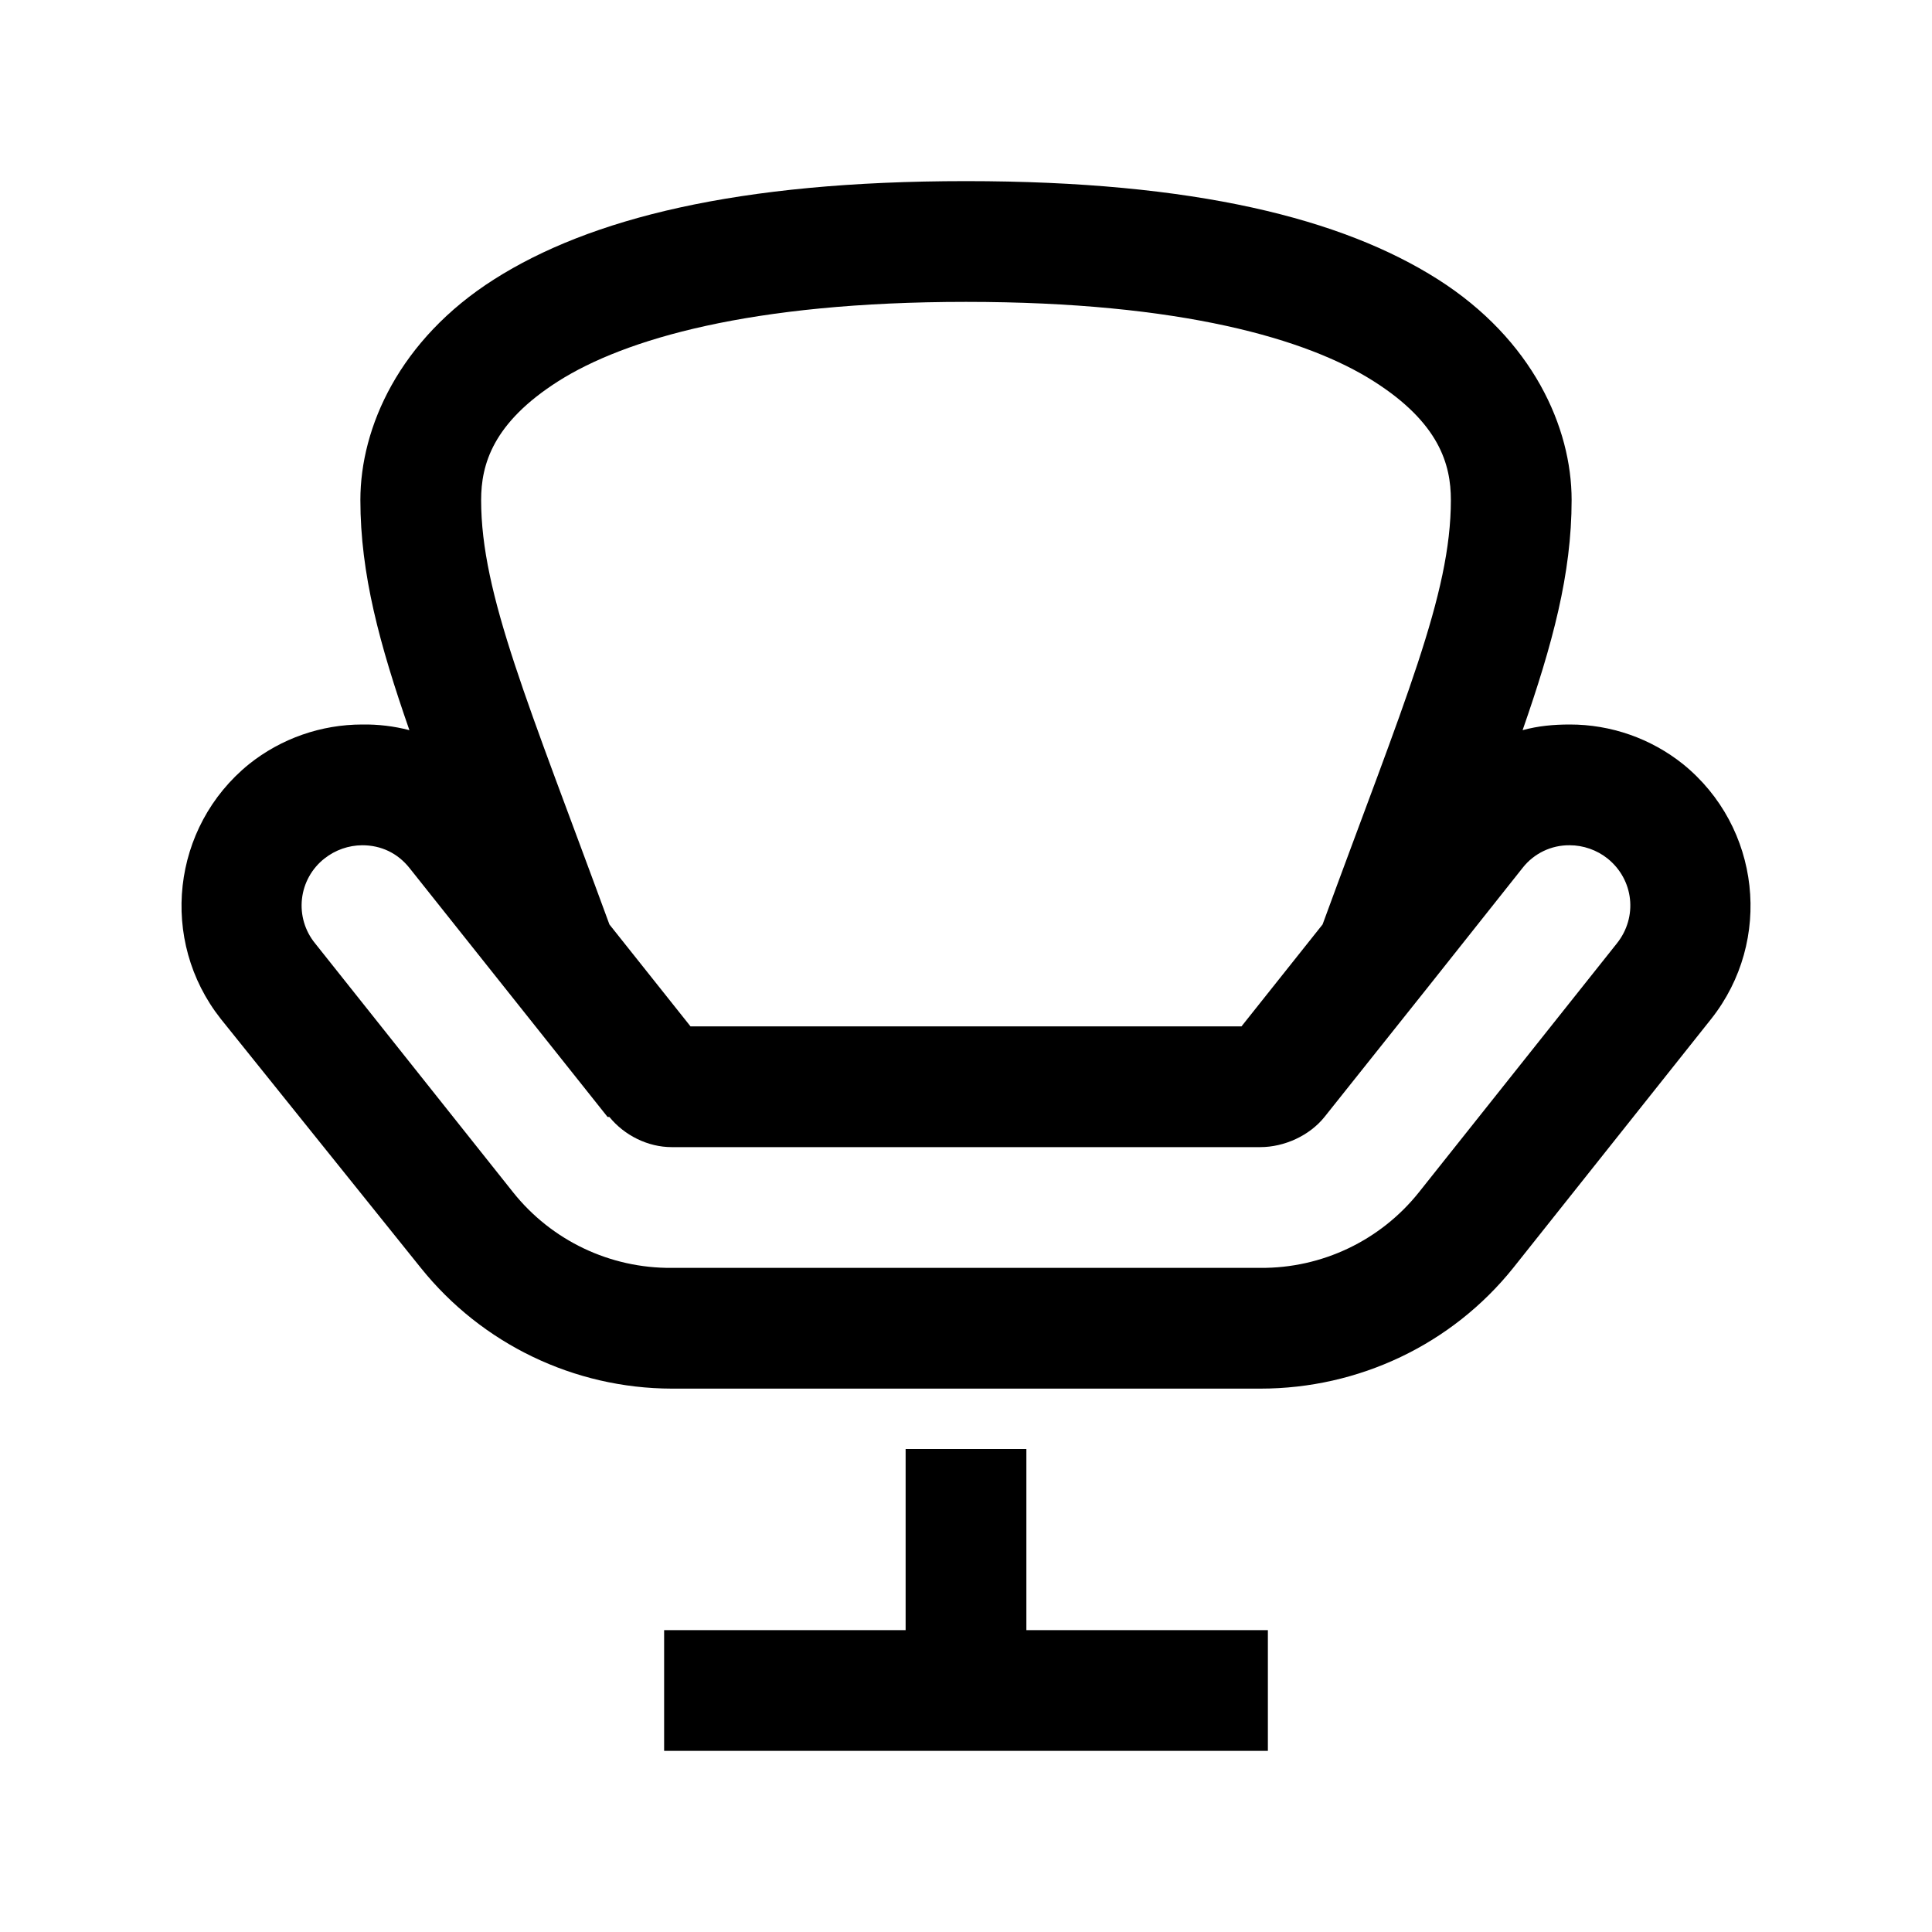
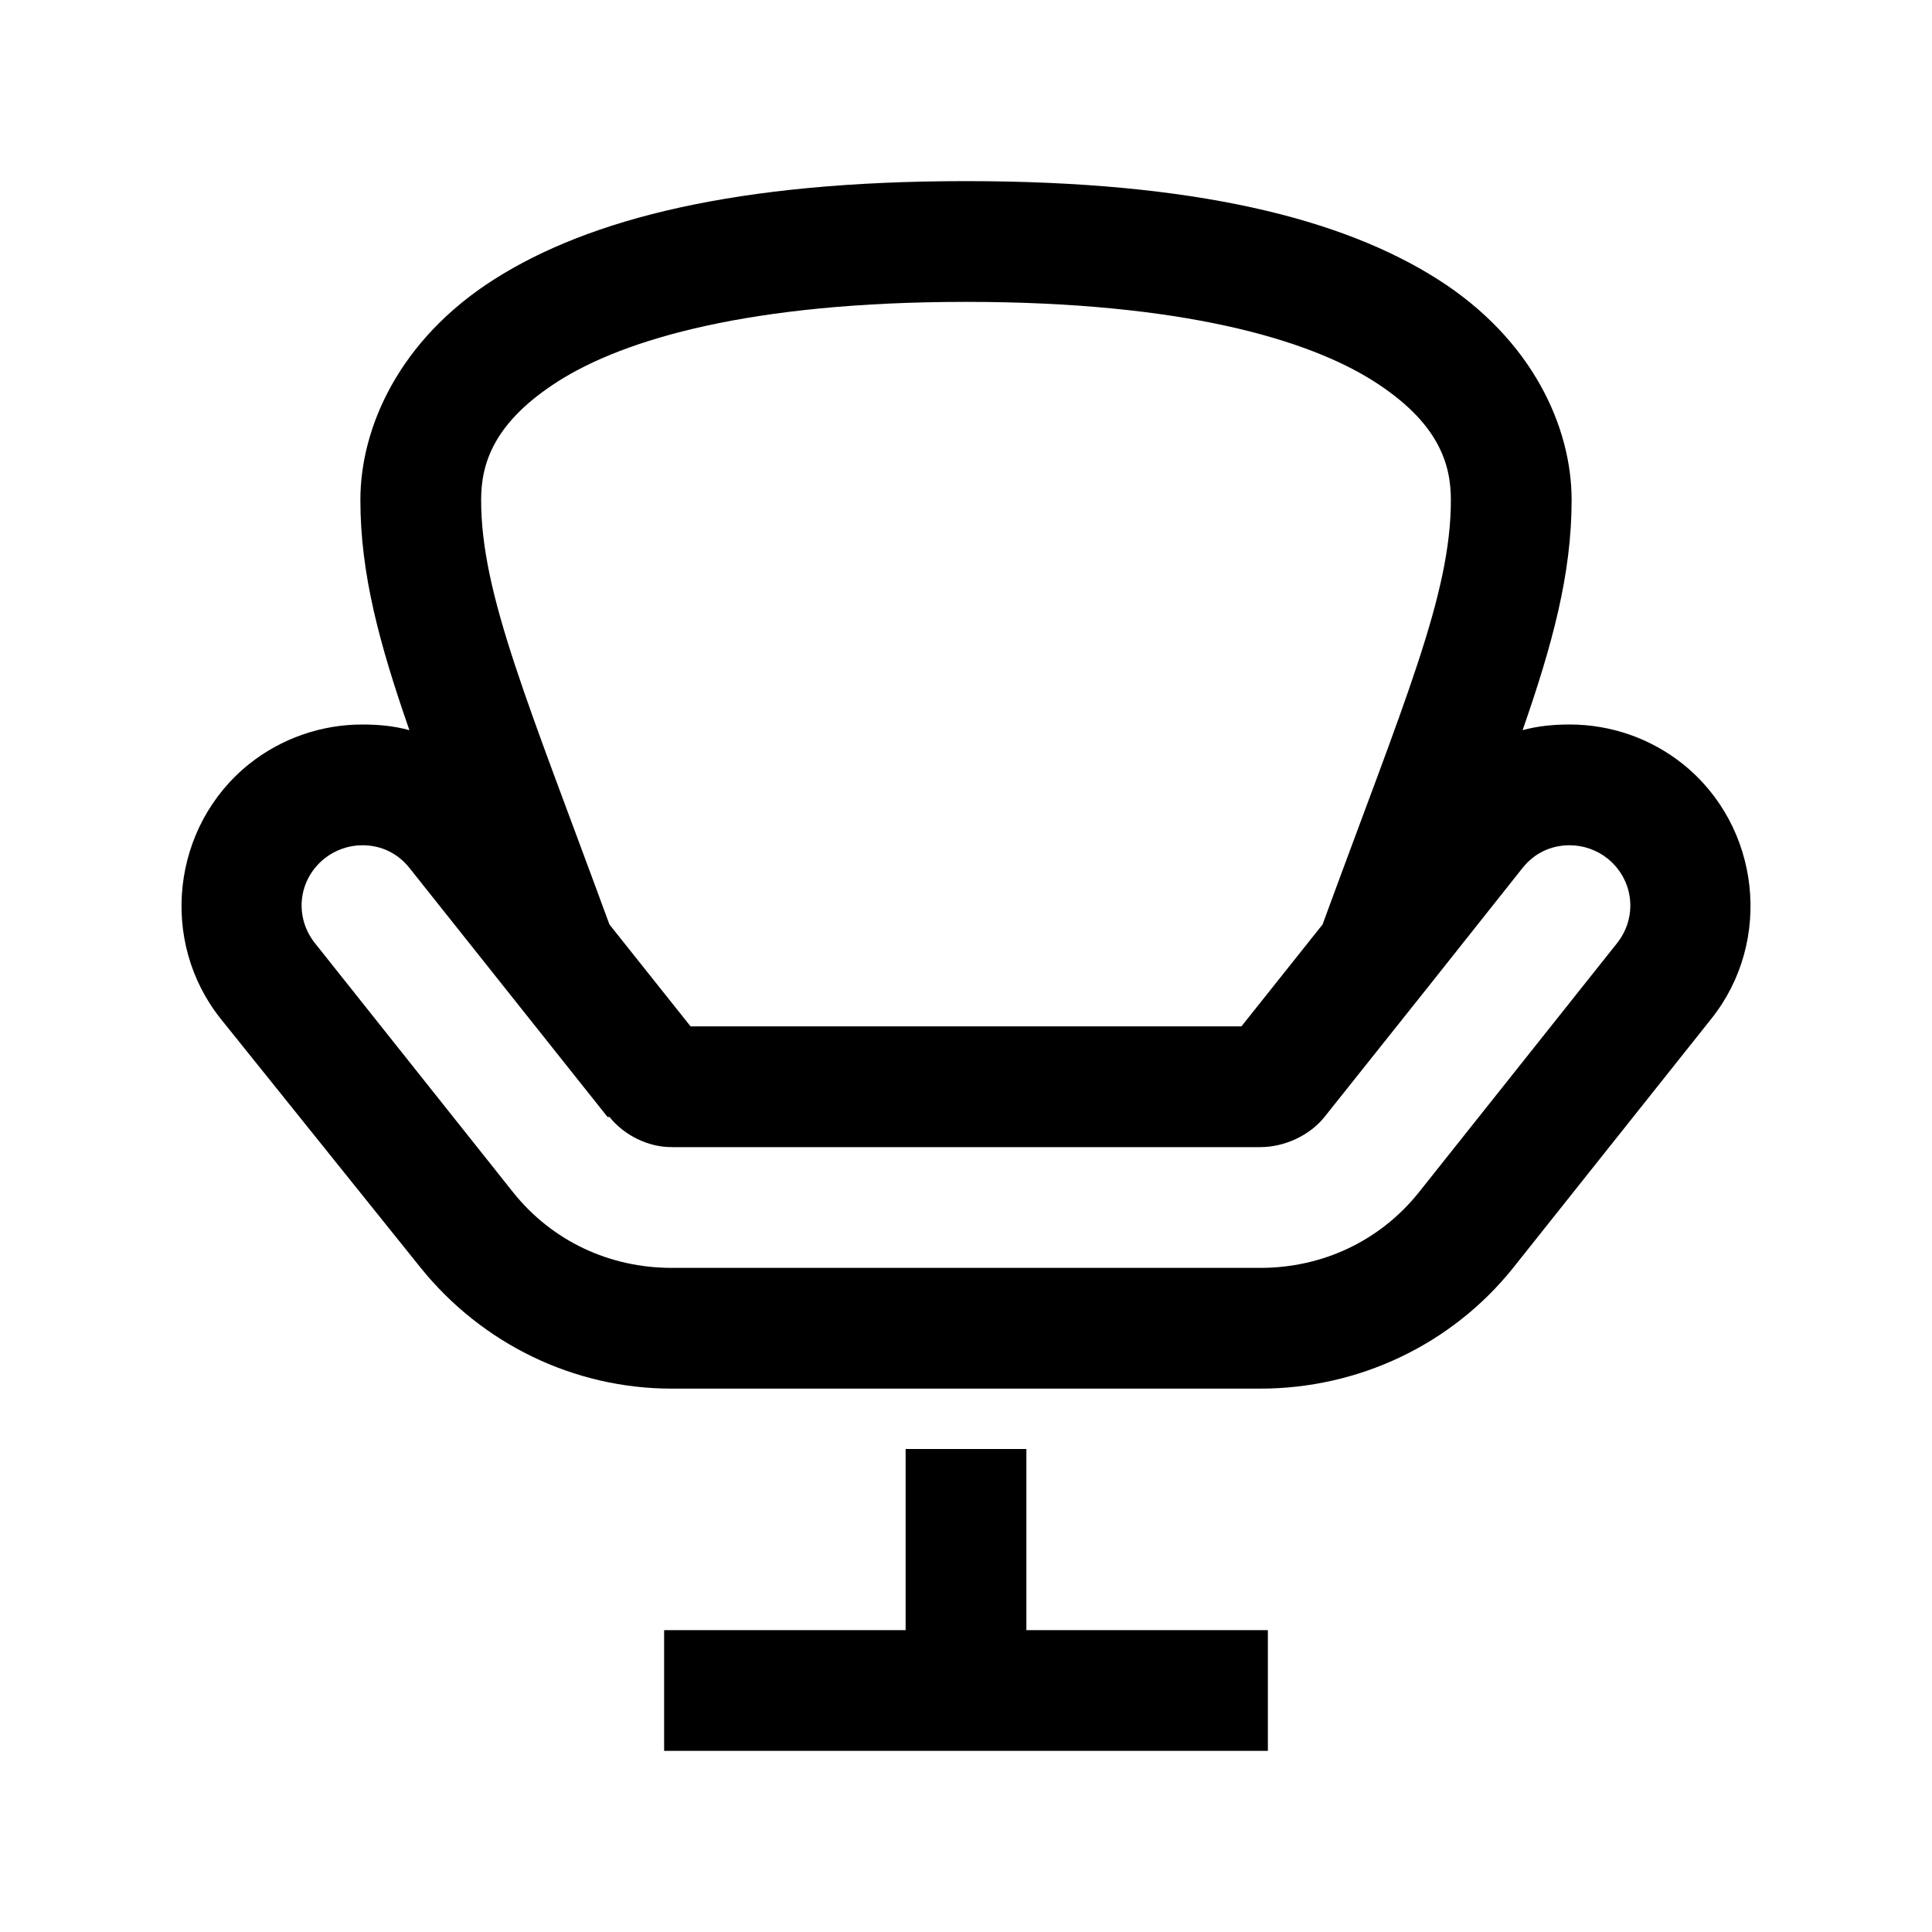
<svg xmlns="http://www.w3.org/2000/svg" viewBox="0 0 32 32">
-   <path style="text-indent:0;text-align:start;line-height:normal;text-transform:none;block-progression:tb;-inkscape-font-specification:Sans" d="M16 3c-3.801 0-6.236.624-7.813 1.625-1.576 1-2.218 2.457-2.218 3.656 0 1.226.318 2.394.812 3.813A2.918 2.918 0 0 0 6 12c-.682 0-1.344.232-1.875.656a3.022 3.022 0 0 0-.469 4.219L6.97 21a5.342 5.342 0 0 0 4.156 2h9.75c1.627 0 3.17-.729 4.188-2l3.28-4.125a3.021 3.021 0 0 0-.468-4.219A3.002 3.002 0 0 0 26 12c-.27 0-.526.024-.781.094.494-1.419.812-2.587.812-3.813 0-1.2-.642-2.655-2.218-3.656C22.236 3.625 19.8 3 16 3zm0 2c3.576 0 5.66.62 6.75 1.313 1.09.691 1.281 1.382 1.281 1.968 0 1.574-.764 3.318-2.125 7.031L20.563 17h-9.126l-1.343-1.688c-1.348-3.677-2.125-5.464-2.125-7.03 0-.587.192-1.278 1.281-1.97C10.34 5.622 12.424 5 16 5zM6 14c.312 0 .585.13.781.375l3.282 4.125h.03c.247.304.636.5 1.032.5h9.75c.396 0 .815-.19 1.063-.5l1.718-2.156 1.563-1.969A.975.975 0 0 1 26 14c.223 0 .45.079.625.219.437.35.504.97.156 1.406L23.5 19.75A3.325 3.325 0 0 1 20.875 21h-9.75A3.323 3.323 0 0 1 8.5 19.75l-3.281-4.125a.99.99 0 0 1 .156-1.406A1.02 1.02 0 0 1 6 14zm9 10v3h-4v2h10v-2h-4v-3h-2z" overflow="visible" font-family="Sans" />
+   <path style="text-indent:0;text-align:start;line-height:normal;text-transform:none;block-progression:tb;-inkscape-font-specification:Sans" d="M 16 3 C 12.199 3 9.764 3.624 8.188 4.625 C 6.611 5.626 5.969 7.082 5.969 8.281 C 5.969 9.507 6.287 10.675 6.781 12.094 C 6.526 12.024 6.269 12 6 12 C 5.318 12 4.656 12.232 4.125 12.656 C 2.842 13.686 2.631 15.591 3.656 16.875 L 6.969 21 C 7.985 22.259 9.506 23 11.125 23 L 16 23 L 20.875 23 C 22.502 23 24.045 22.271 25.062 21 L 28.344 16.875 C 29.37 15.591 29.158 13.685 27.875 12.656 C 27.342 12.23 26.681 12 26 12 C 25.731 12 25.474 12.024 25.219 12.094 C 25.713 10.675 26.031 9.507 26.031 8.281 C 26.031 7.082 25.389 5.626 23.812 4.625 C 22.236 3.624 19.801 3 16 3 z M 16 5 C 19.576 5 21.661 5.621 22.75 6.312 C 23.839 7.004 24.031 7.695 24.031 8.281 C 24.031 9.855 23.267 11.599 21.906 15.312 L 20.562 17 L 16 17 L 11.438 17 L 10.094 15.312 C 8.746 11.635 7.969 9.848 7.969 8.281 C 7.969 7.695 8.161 7.004 9.25 6.312 C 10.339 5.621 12.424 5 16 5 z M 6 14 C 6.312 14 6.585 14.13 6.781 14.375 L 10.062 18.5 L 10.094 18.5 C 10.34 18.804 10.729 19 11.125 19 L 16 19 L 20.875 19 C 21.271 19 21.69 18.81 21.938 18.5 L 23.656 16.344 L 25.219 14.375 C 25.415 14.13 25.688 14 26 14 C 26.223 14 26.45 14.079 26.625 14.219 C 27.062 14.57 27.129 15.189 26.781 15.625 L 23.5 19.75 C 22.856 20.555 21.904 21 20.875 21 L 16 21 L 11.125 21 C 10.094 21 9.144 20.555 8.5 19.75 L 5.219 15.625 C 4.87 15.189 4.936 14.571 5.375 14.219 C 5.55 14.079 5.778 14 6 14 z M 15 24 L 15 27 L 11 27 L 11 29 L 21 29 L 21 27 L 17 27 L 17 24 L 15 24 z" overflow="visible" font-family="Sans" />
</svg>
